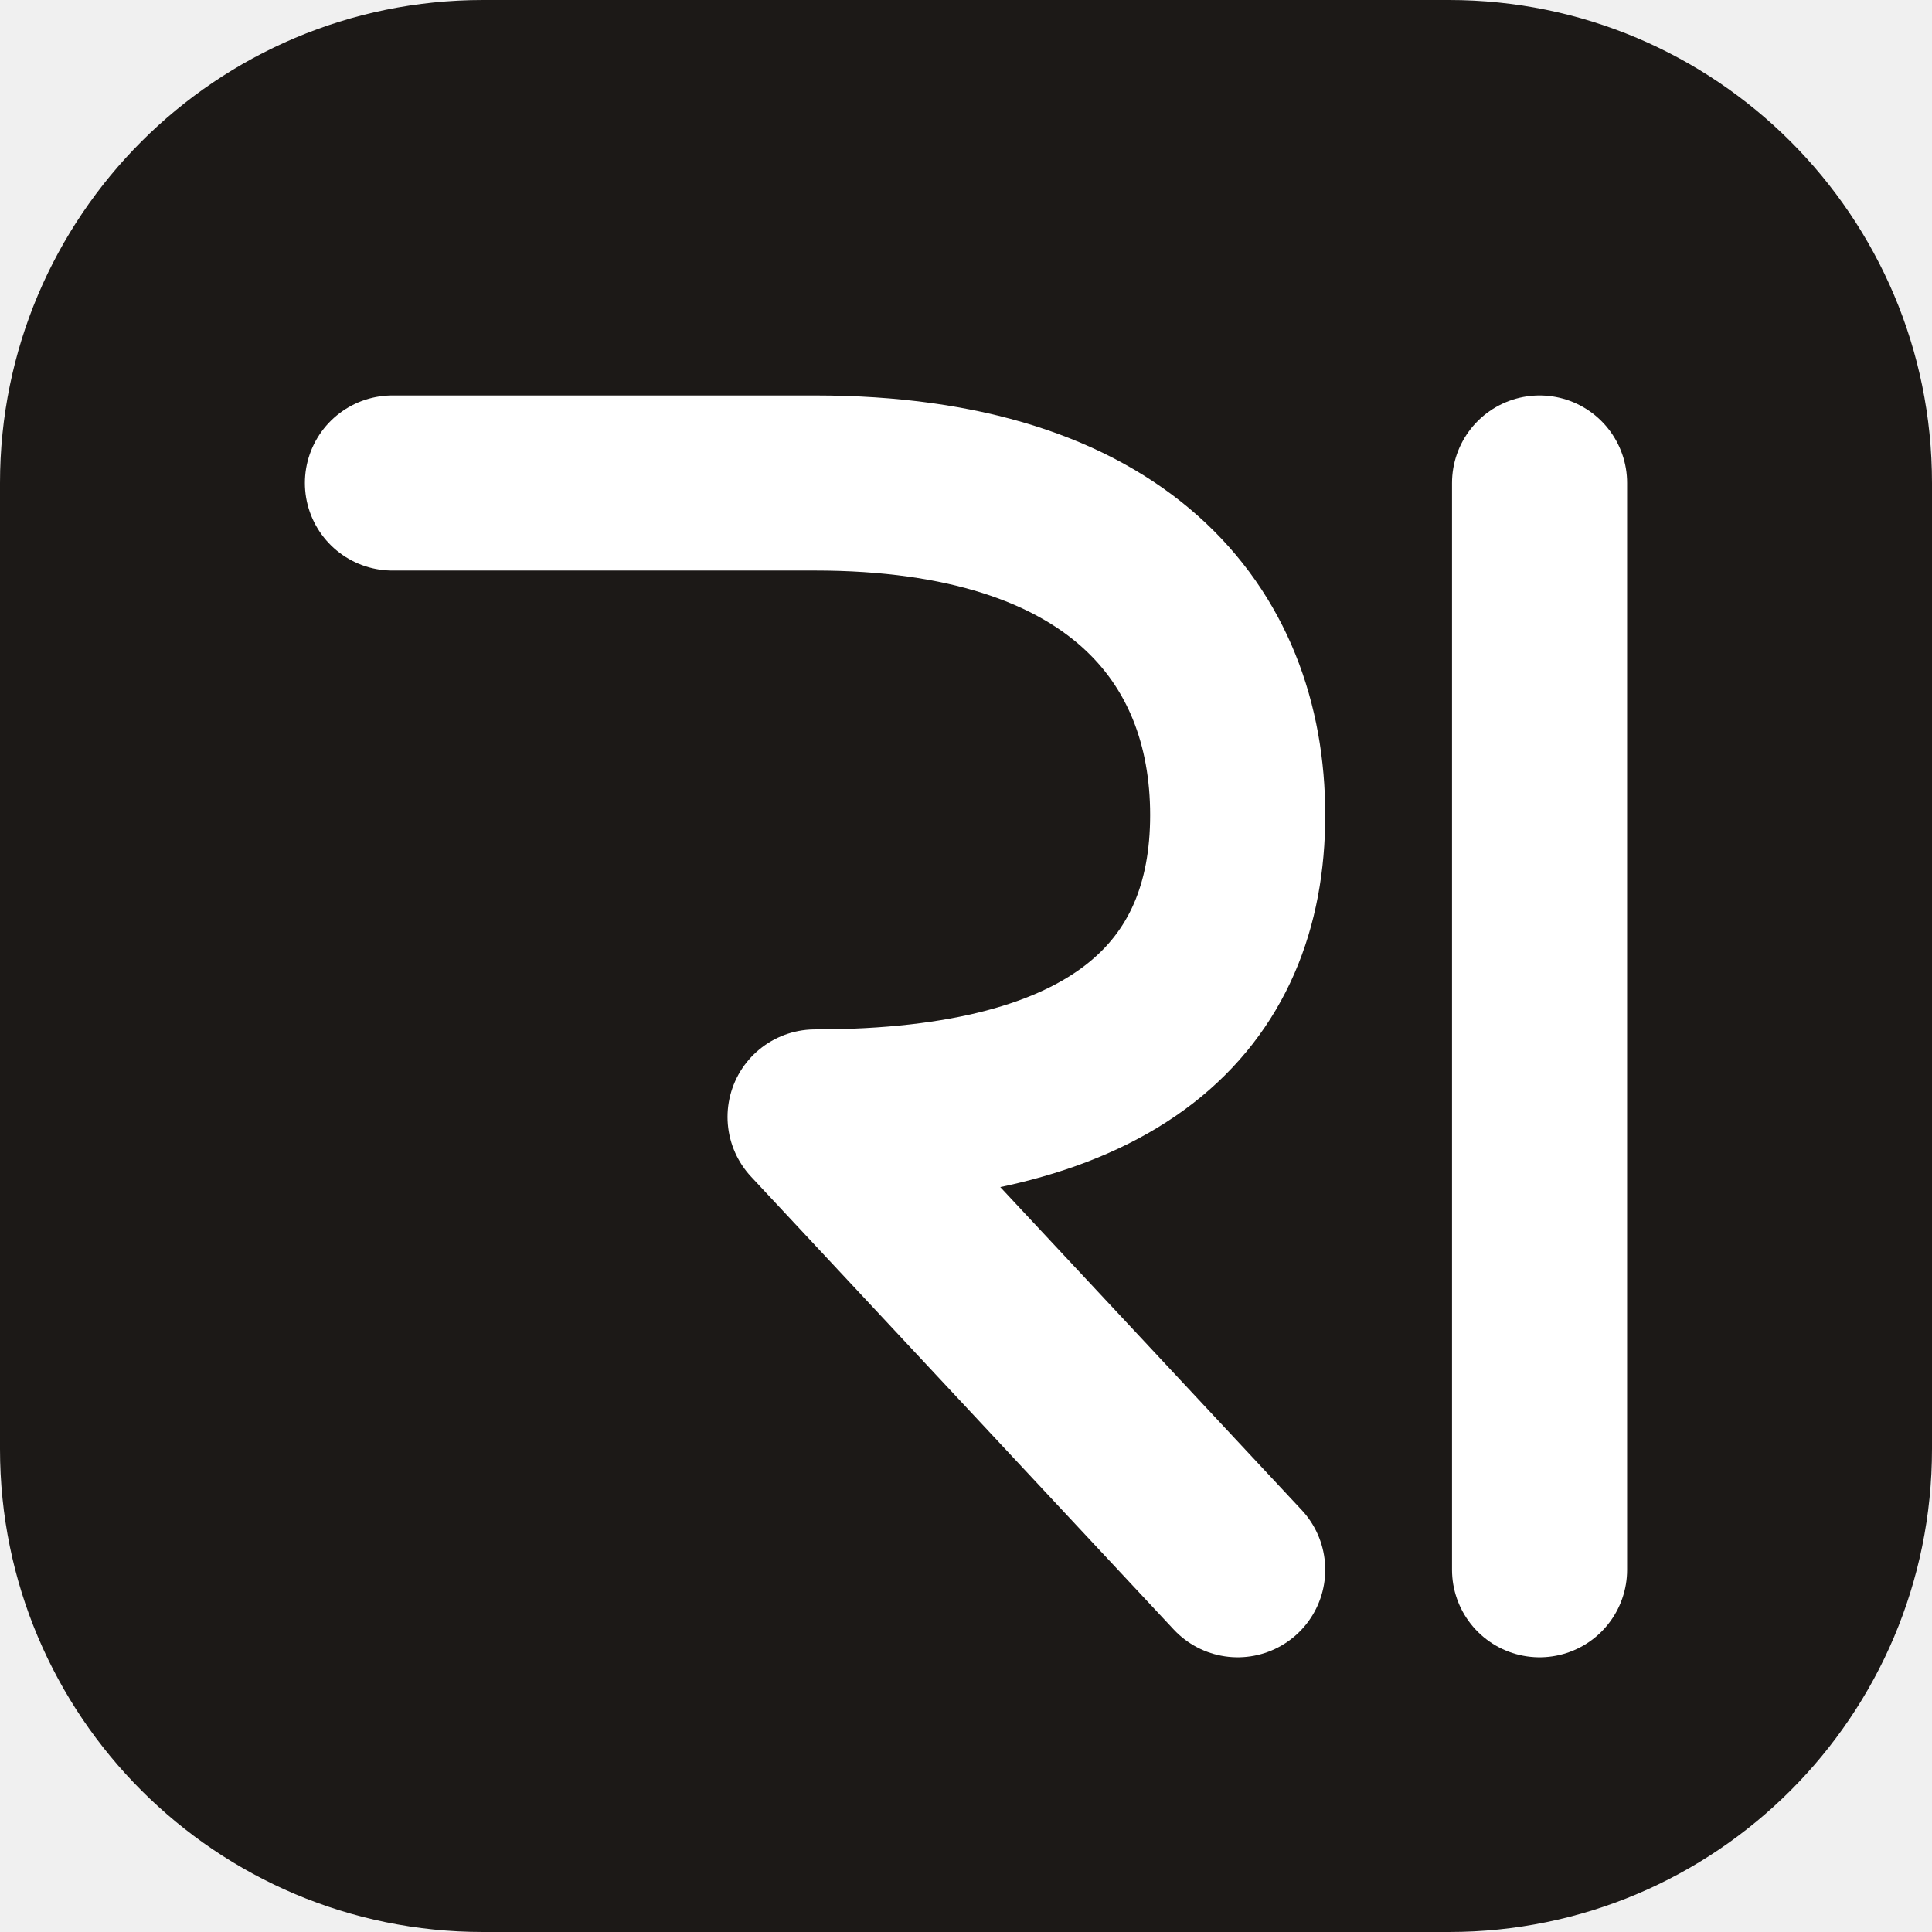
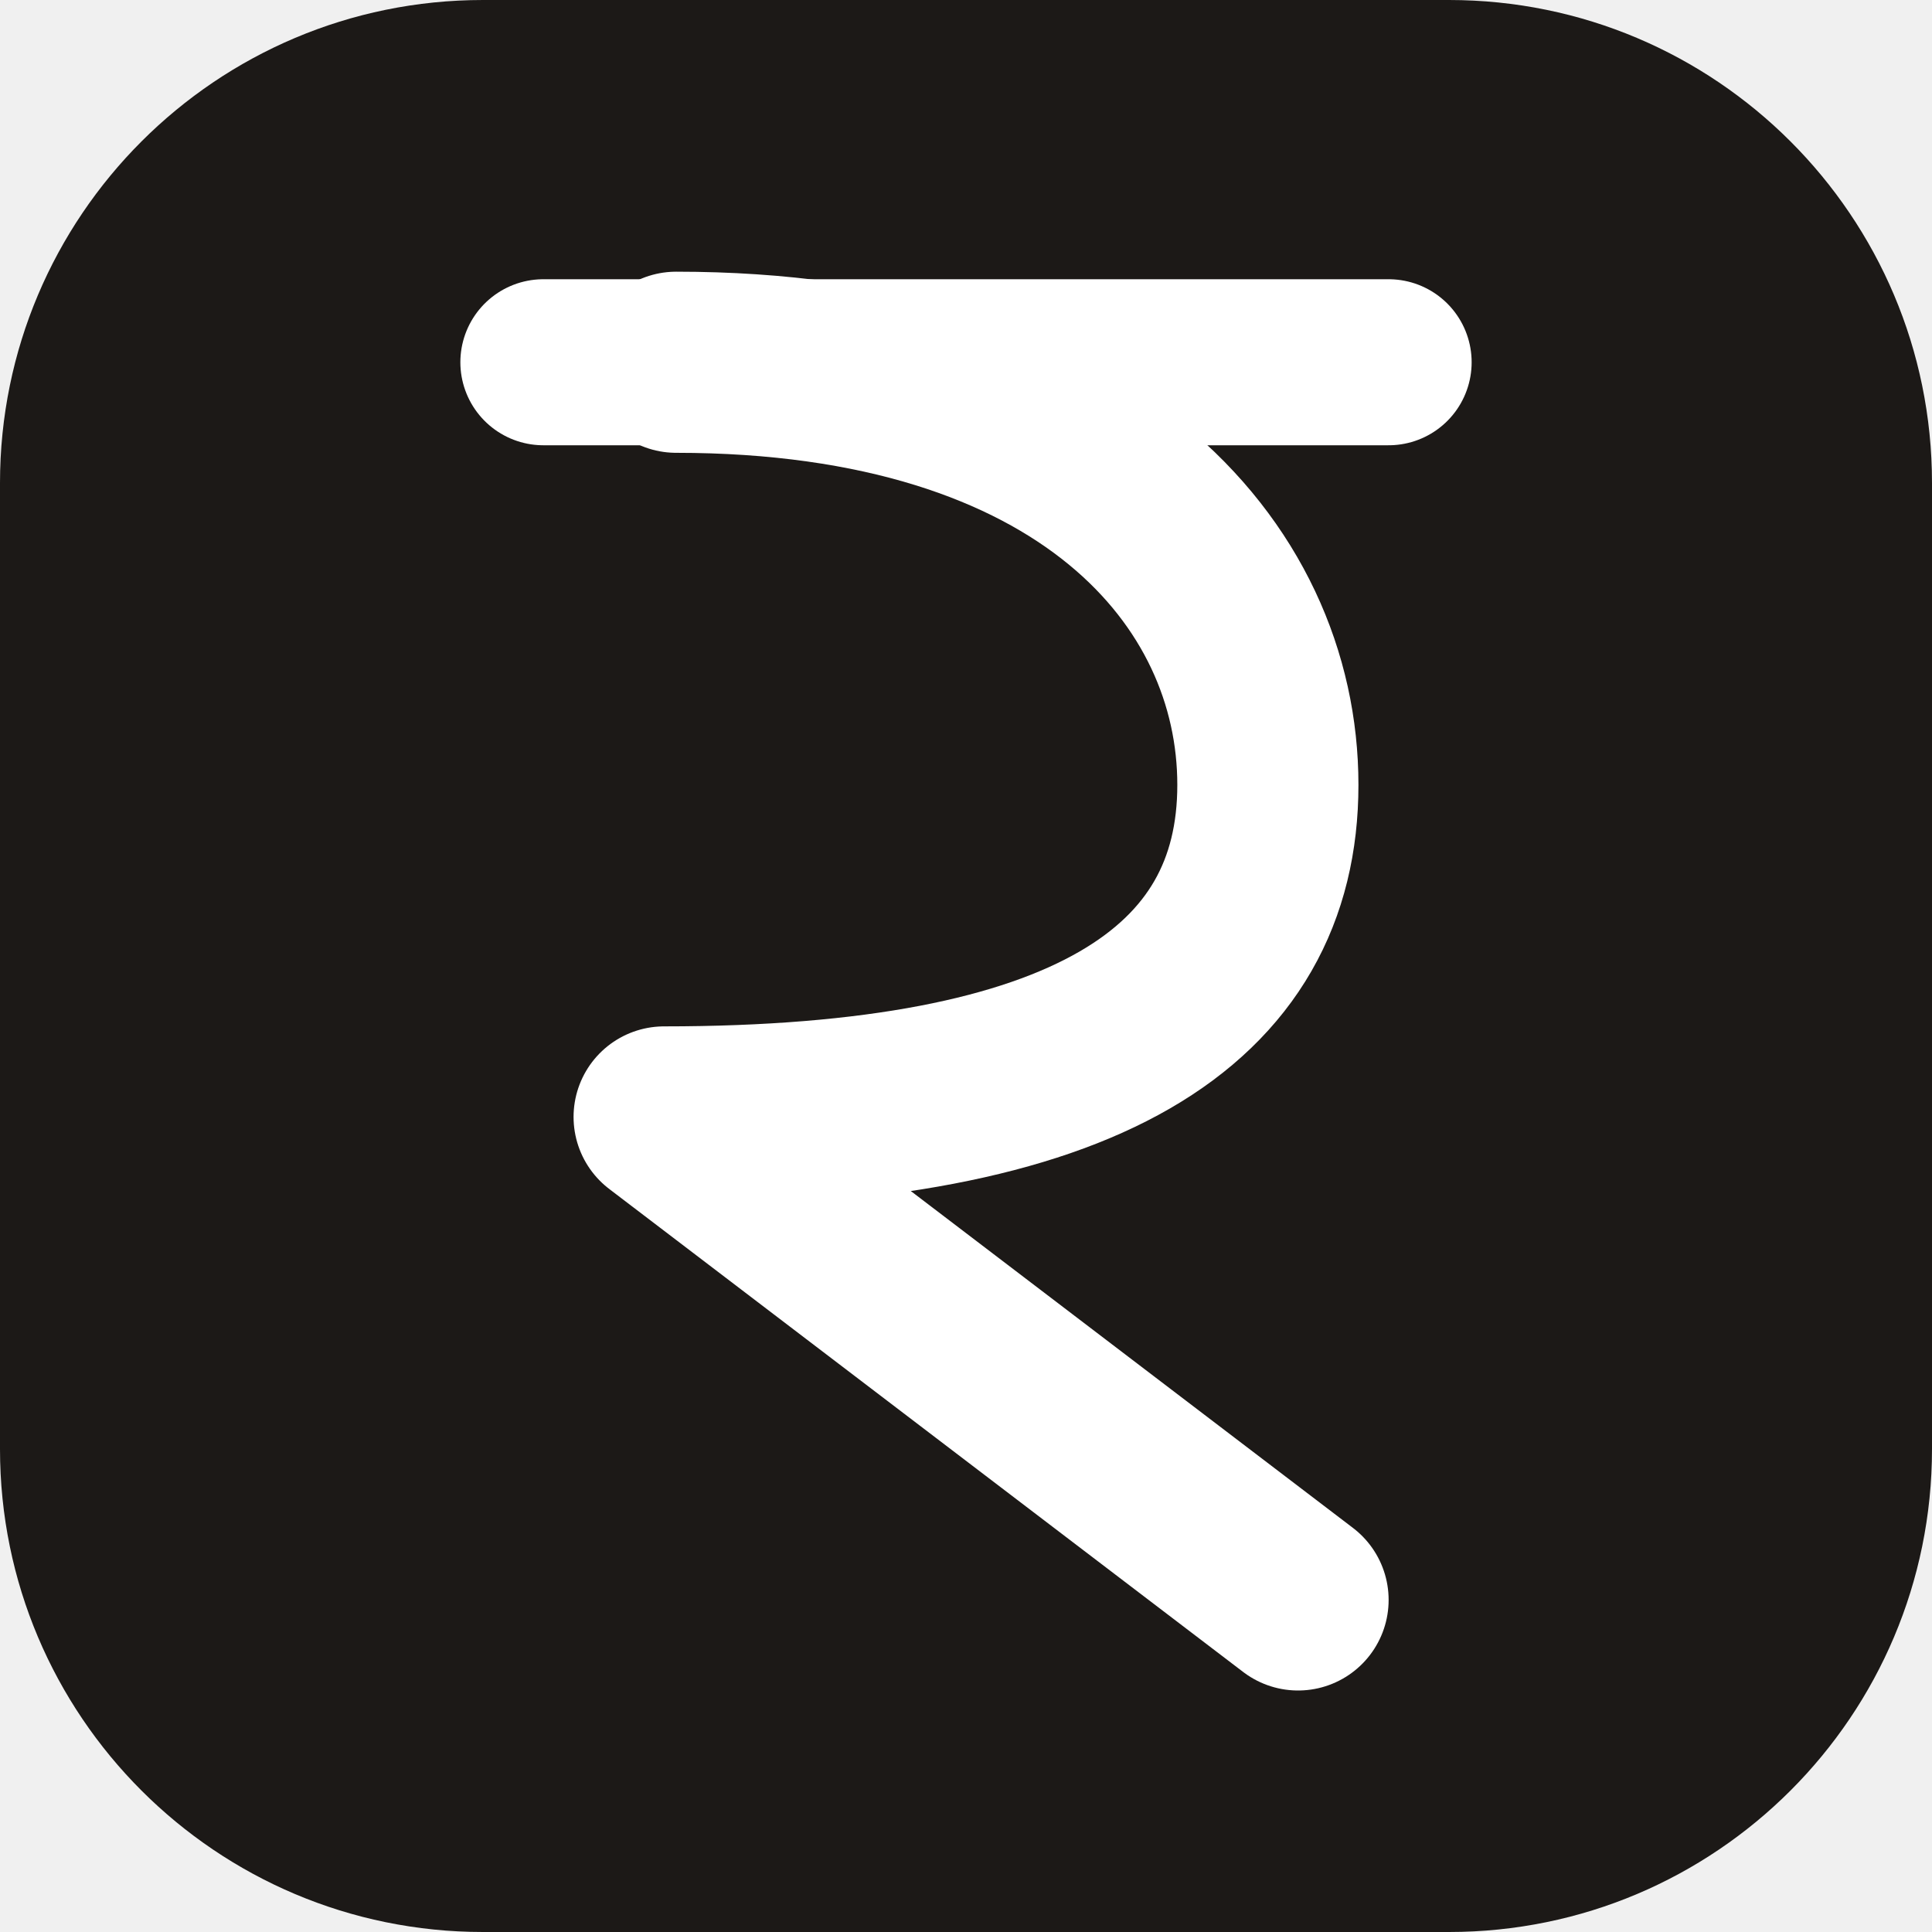
<svg xmlns="http://www.w3.org/2000/svg" viewBox="0 0 32 32" width="32" height="32" fill="none">
  <rect width="32" height="32" rx="8" fill="#1c1917" />
-   <path d="M 6.5 8 H 13.5 C 18.5 8 20.5 10.5 20.5 13.5 C 20.5 16.5 18.5 18.5 13.5 18.5 L 20.5 26" stroke="#ffffff" stroke-width="2.9" stroke-linecap="round" stroke-linejoin="round" />
-   <line x1="25.5" y1="8" x2="25.5" y2="26" stroke="#ffffff" stroke-width="2.9" stroke-linecap="round" />
+   <line x1="9" y1="6" x2="23" y2="6" stroke="#ffffff" stroke-width="2.75" stroke-linecap="round" />
+   <path d="M 11.2 6 C 18 6 21 9.5 21 13 C 21 16.5 18 18.5 11 18.5 L 21.5 26.5" stroke="#ffffff" stroke-width="3" stroke-linecap="round" stroke-linejoin="round" />
</svg>
